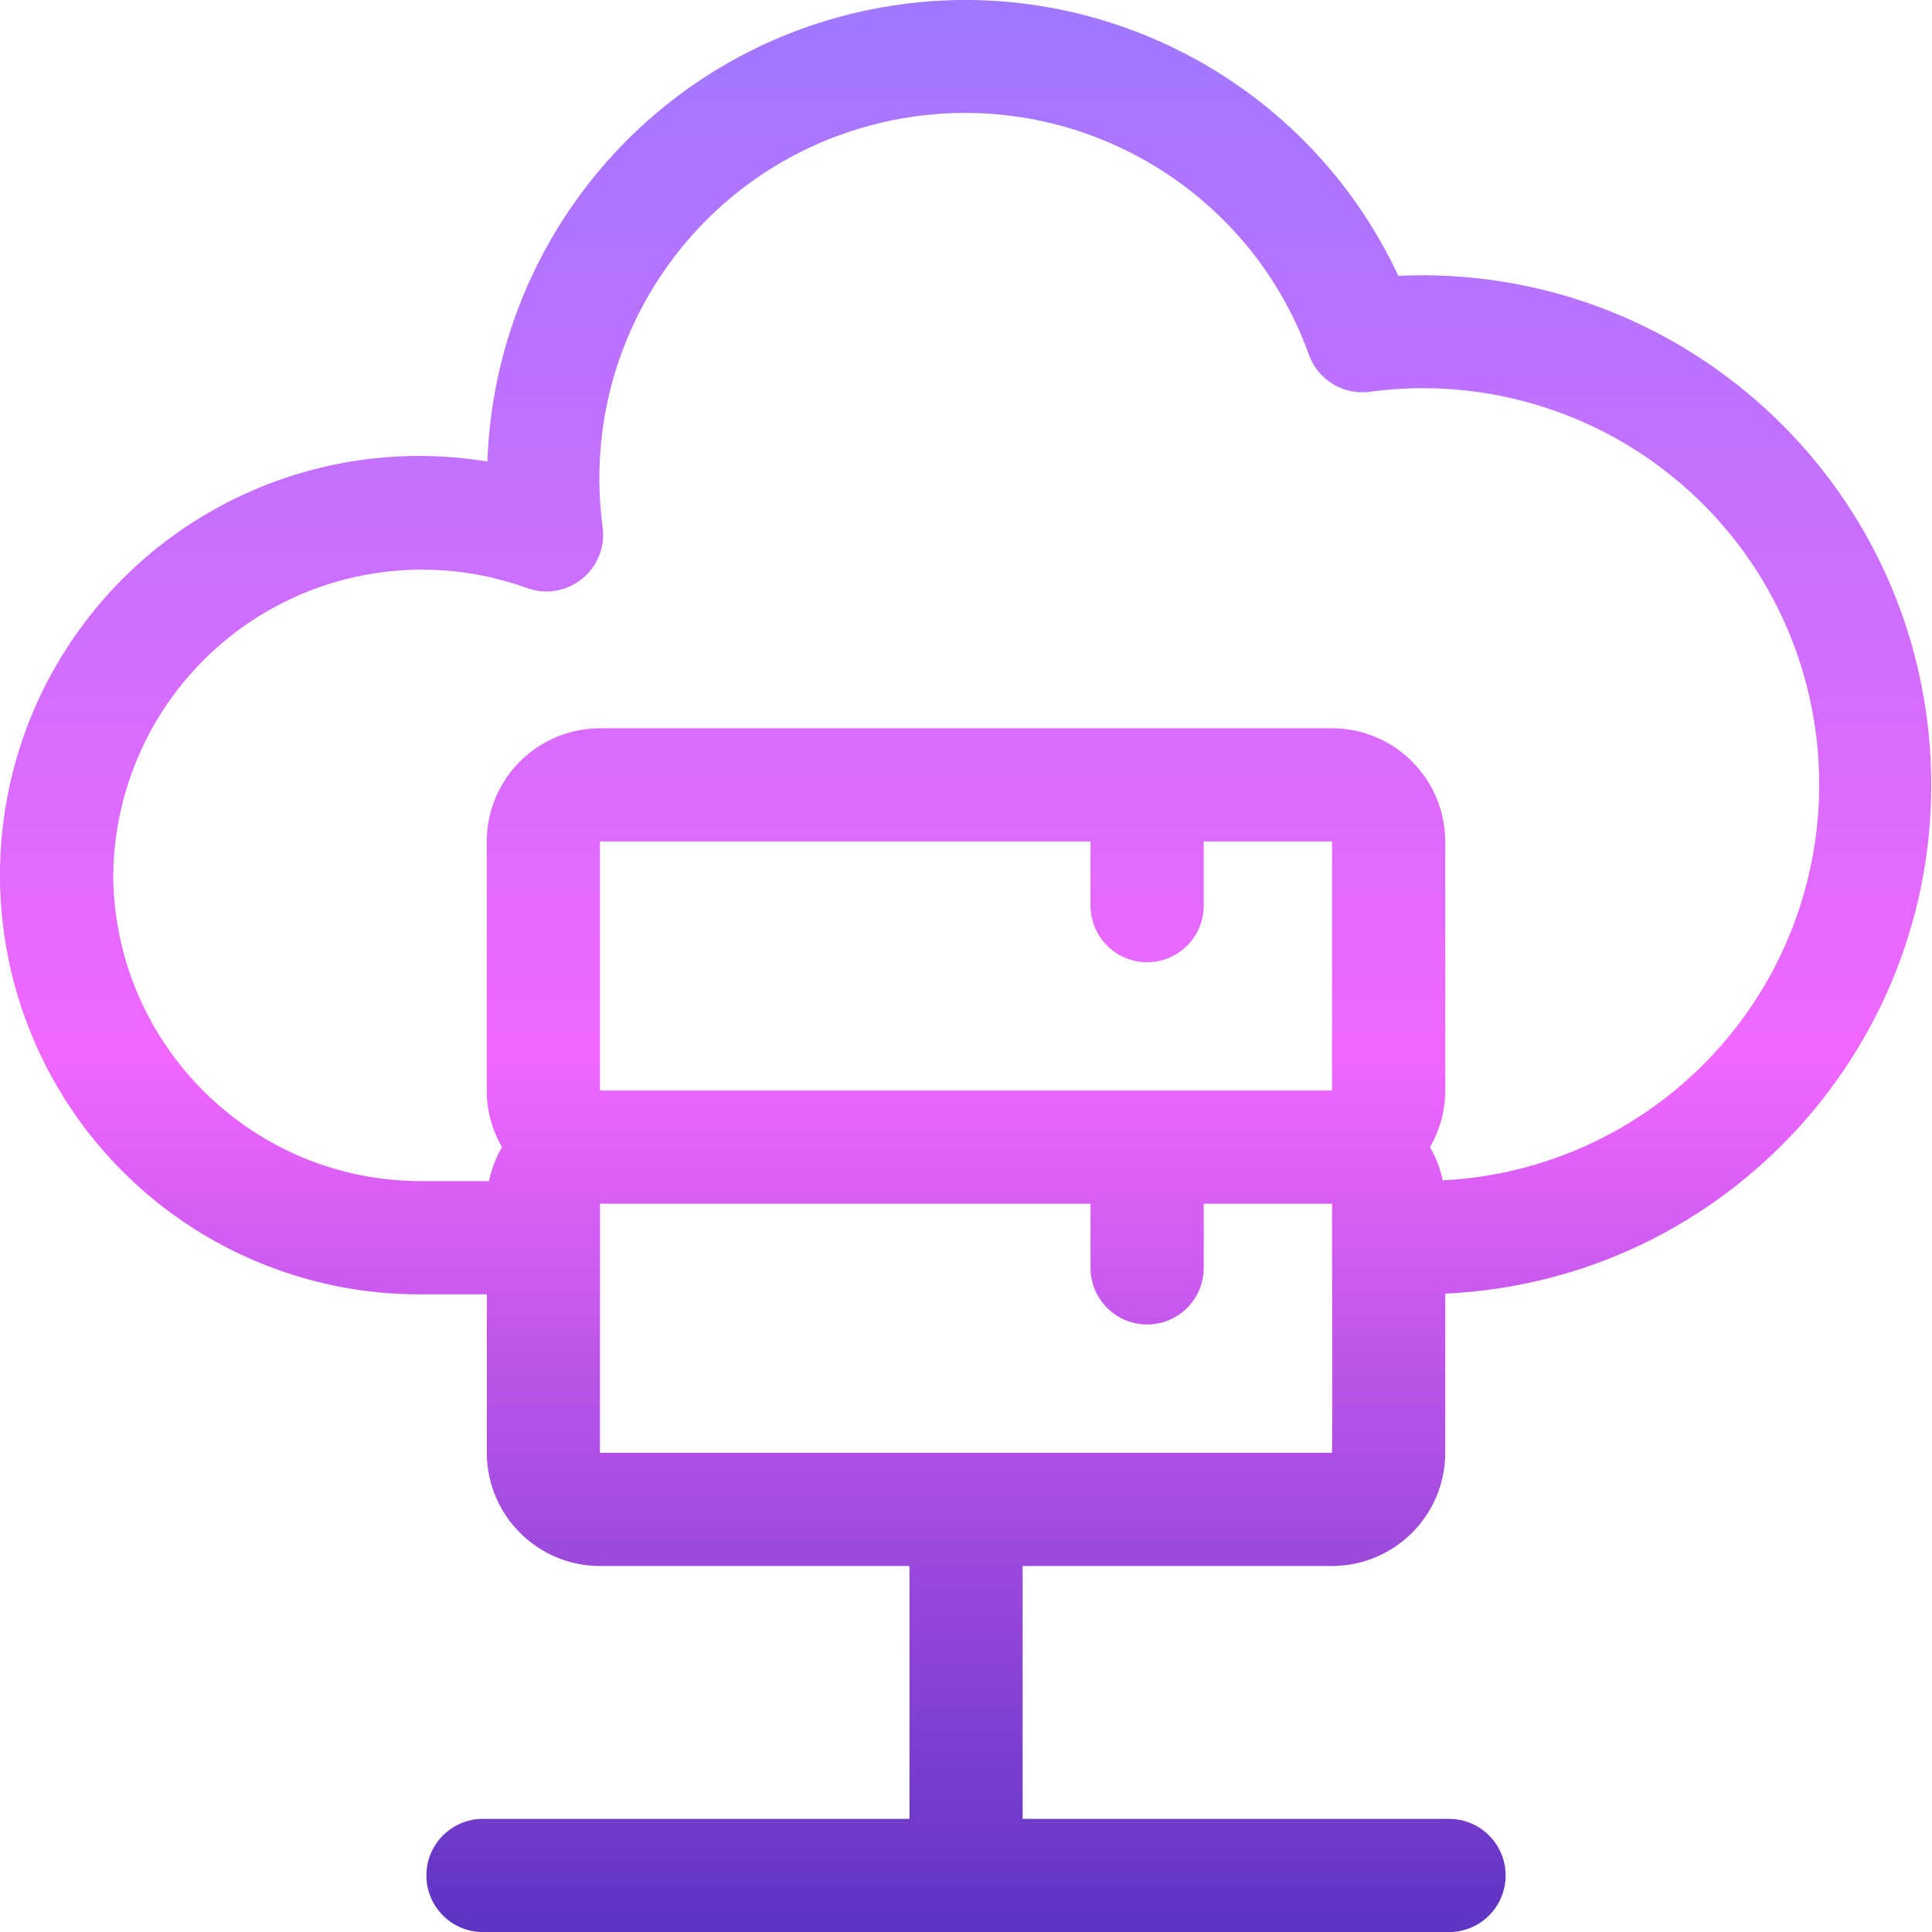
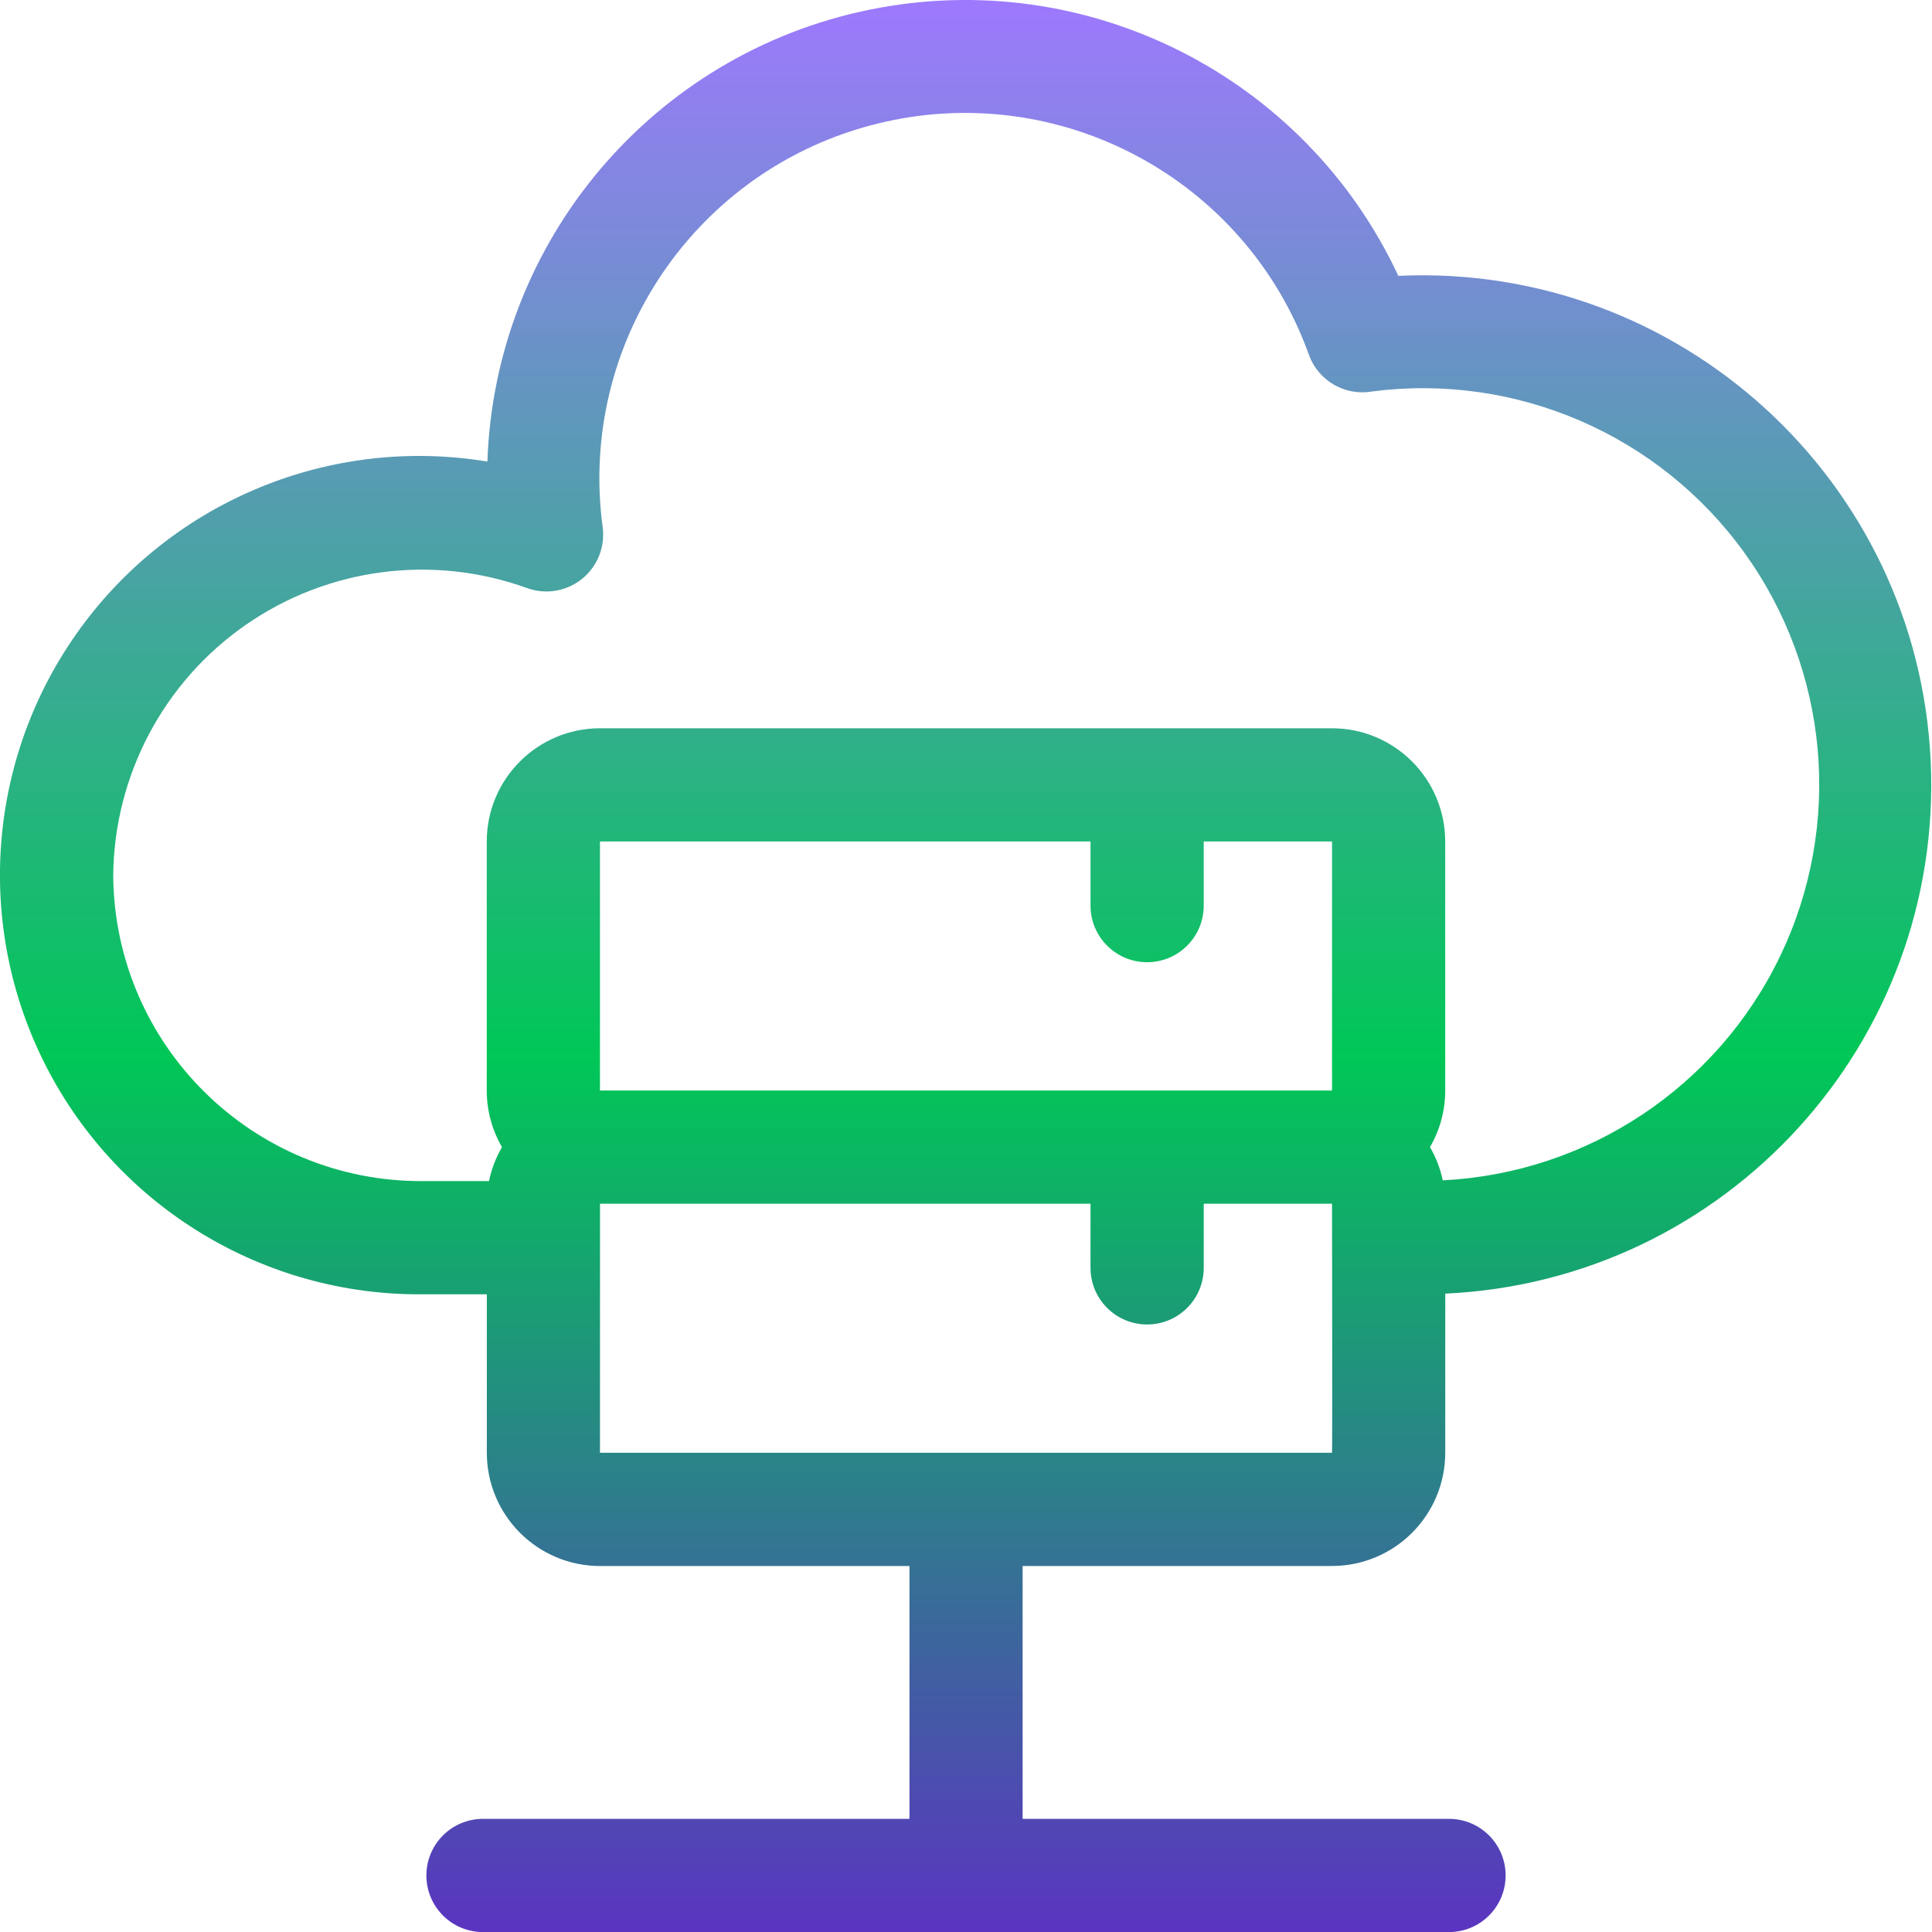
<svg xmlns="http://www.w3.org/2000/svg" width="54.437" height="54.437" viewBox="0 0 54.437 54.437">
  <defs>
    <linearGradient id="linear-gradient" x1="0.5" x2="0.5" y2="1" gradientUnits="objectBoundingBox">
      <stop offset="0" stop-color="#9f78ff" />
-       <stop offset="0.547" stop-color="#f067ff" />
+       <stop offset="0.547" stop-color="#00C756" />
      <stop offset="1" stop-color="#5c33c2" />
    </linearGradient>
  </defs>
  <path id="price3" d="M37.532,44.124a3.193,3.193,0,0,0,3.19-3.19V36.45A14.354,14.354,0,1,0,39.4,7.772a13.47,13.47,0,0,0-25.667,5.233,11.811,11.811,0,1,0-1.823,23.464h1.807v4.466a3.193,3.193,0,0,0,3.19,3.19h8.719v7.124H13.609a1.595,1.595,0,0,0,0,3.19H40.828a1.595,1.595,0,1,0,0-3.19H28.814V44.124Zm-20.627-13.4V23.71H30.727v1.807a1.595,1.595,0,1,0,3.19,0V23.71h3.615l0,7.017c-.011,0-1.118,0-20.629,0ZM3.19,24.667a8.7,8.7,0,0,1,11.666-8.095,1.6,1.6,0,0,0,2.128-1.693A10.3,10.3,0,0,1,36.877,9.986a1.6,1.6,0,0,0,1.793,1.043,11.167,11.167,0,1,1,1.982,22.229,3.167,3.167,0,0,0-.36-.936,3.168,3.168,0,0,0,.429-1.595V23.71a3.193,3.193,0,0,0-3.19-3.19H16.905a3.193,3.193,0,0,0-3.19,3.19v7.017a3.169,3.169,0,0,0,.429,1.595,3.165,3.165,0,0,0-.365.957H11.908A8.676,8.676,0,0,1,3.19,24.667Zm13.716,9.25H30.727v1.807a1.595,1.595,0,1,0,3.19,0V33.917h3.615s.011,7.017,0,7.017H16.905Z" transform="translate(0 0)" fill="url(#linear-gradient)" />
</svg>
